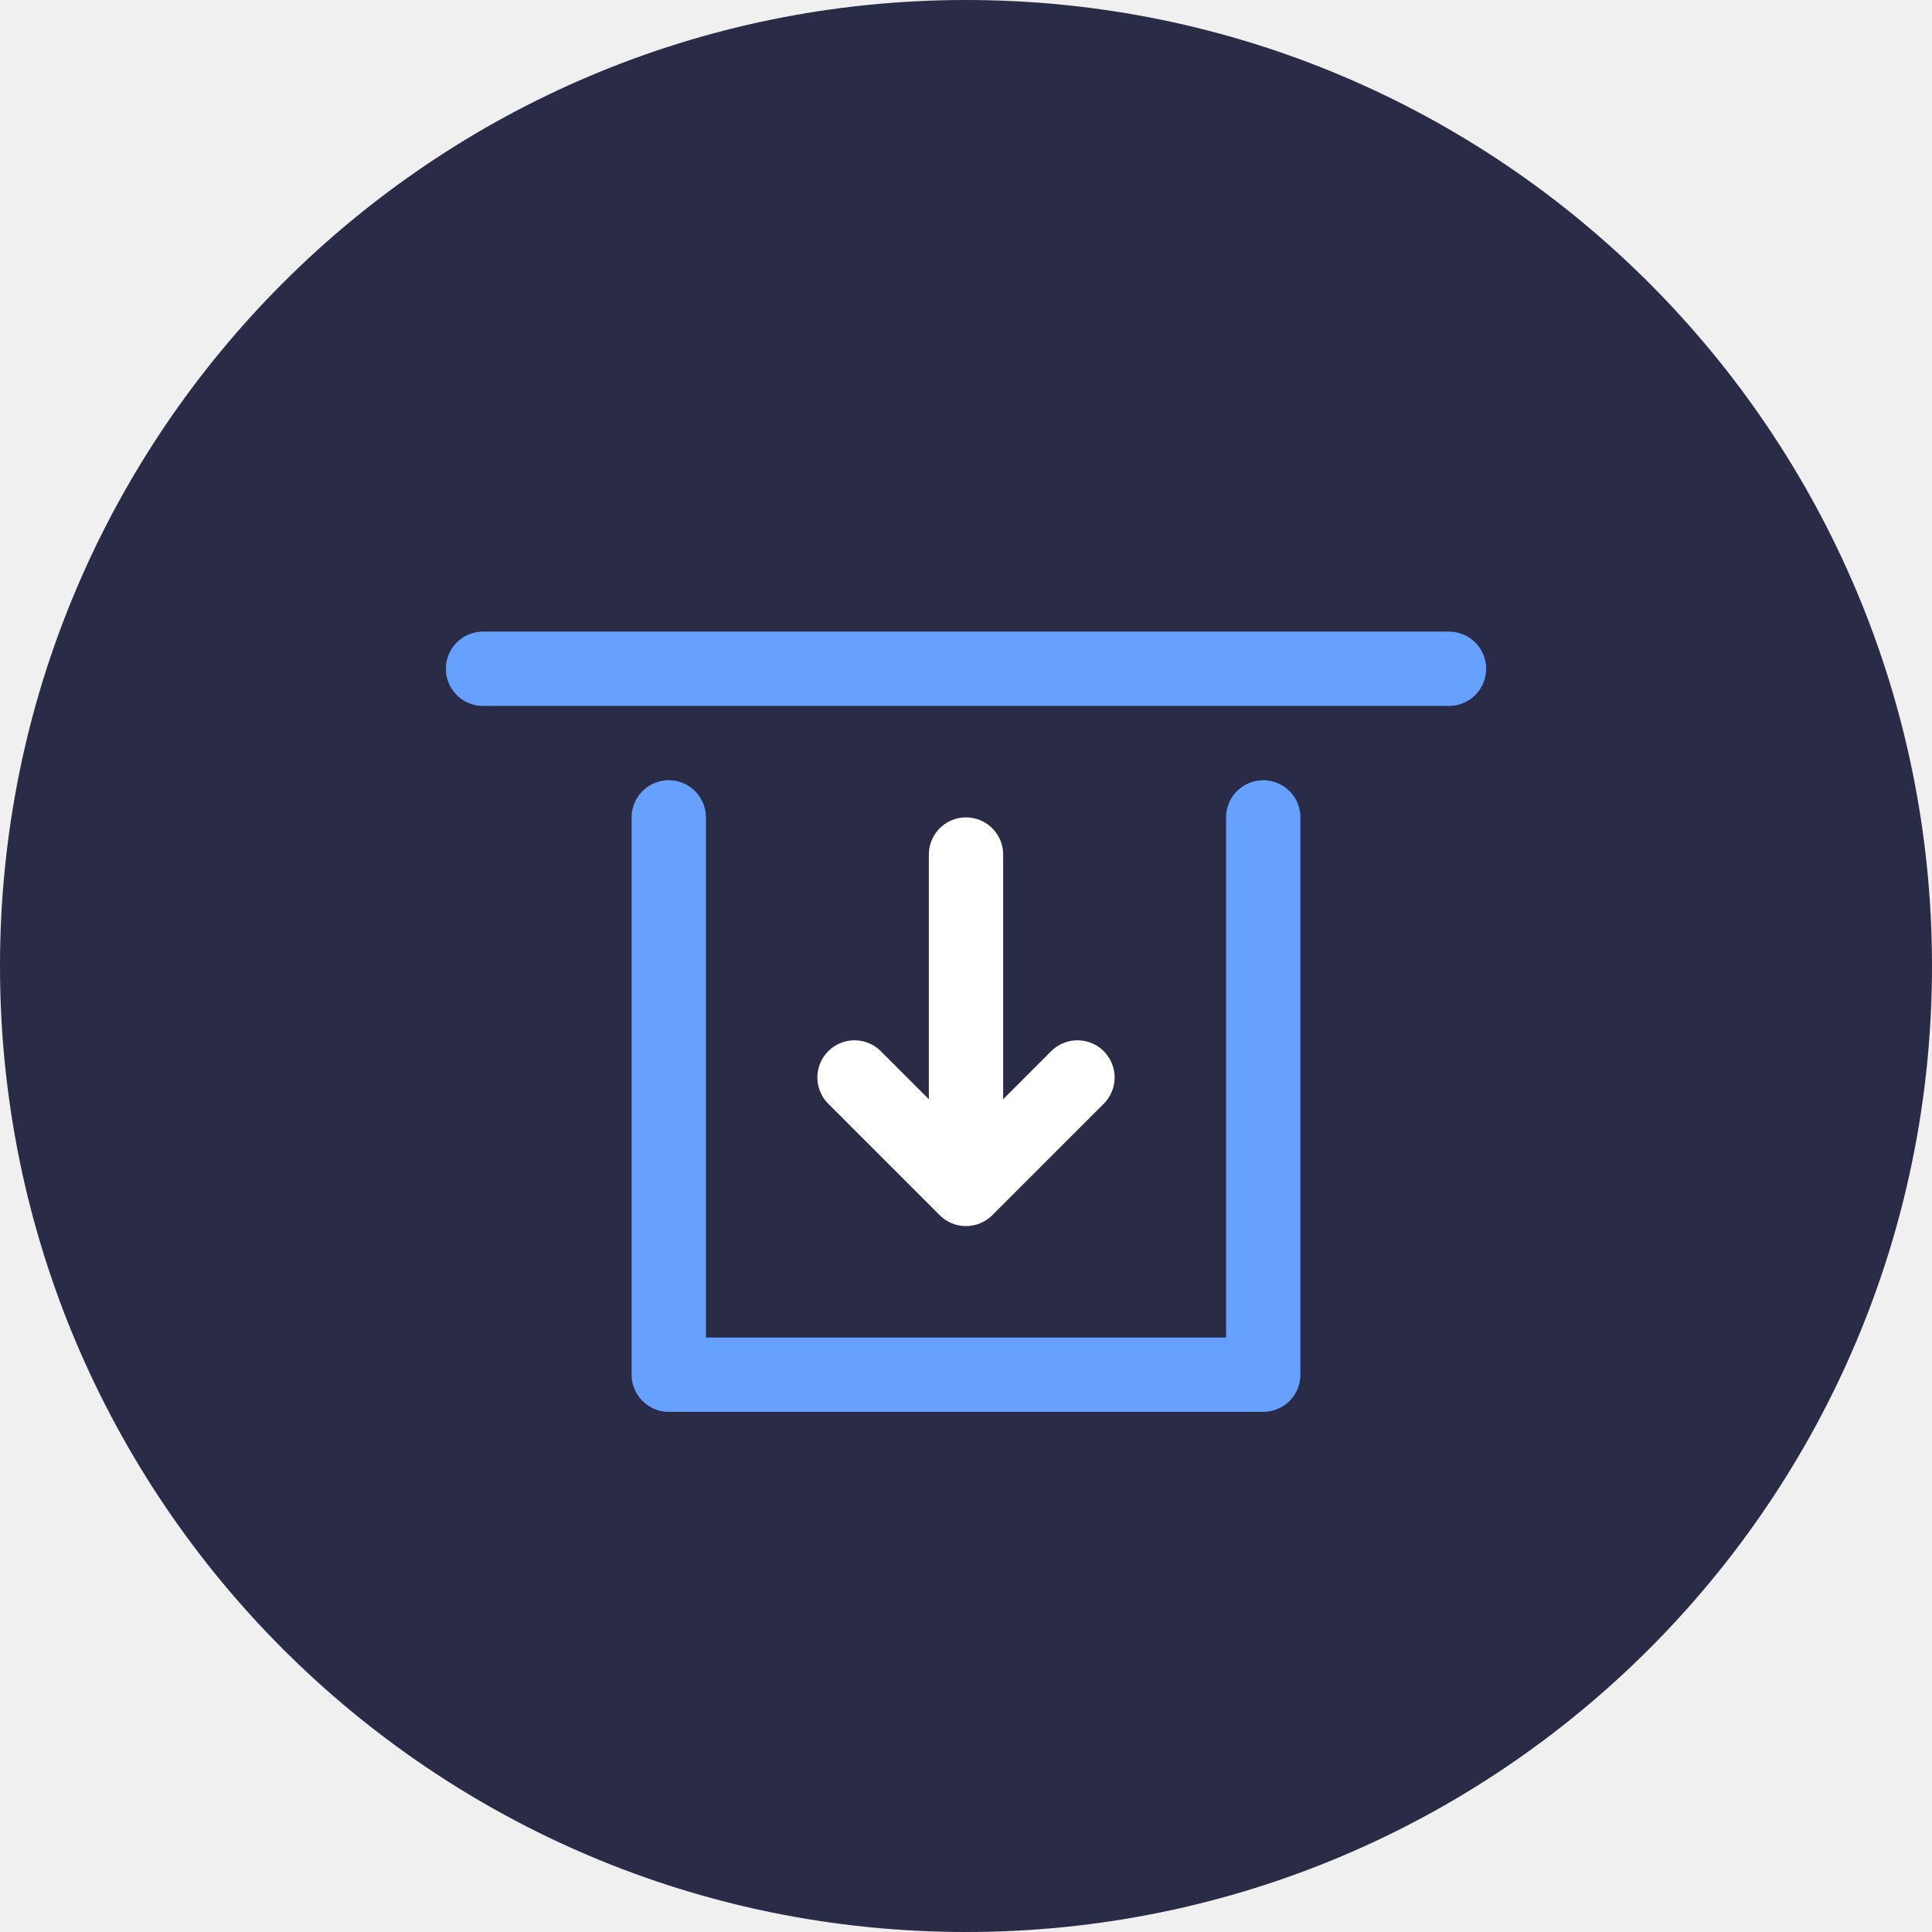
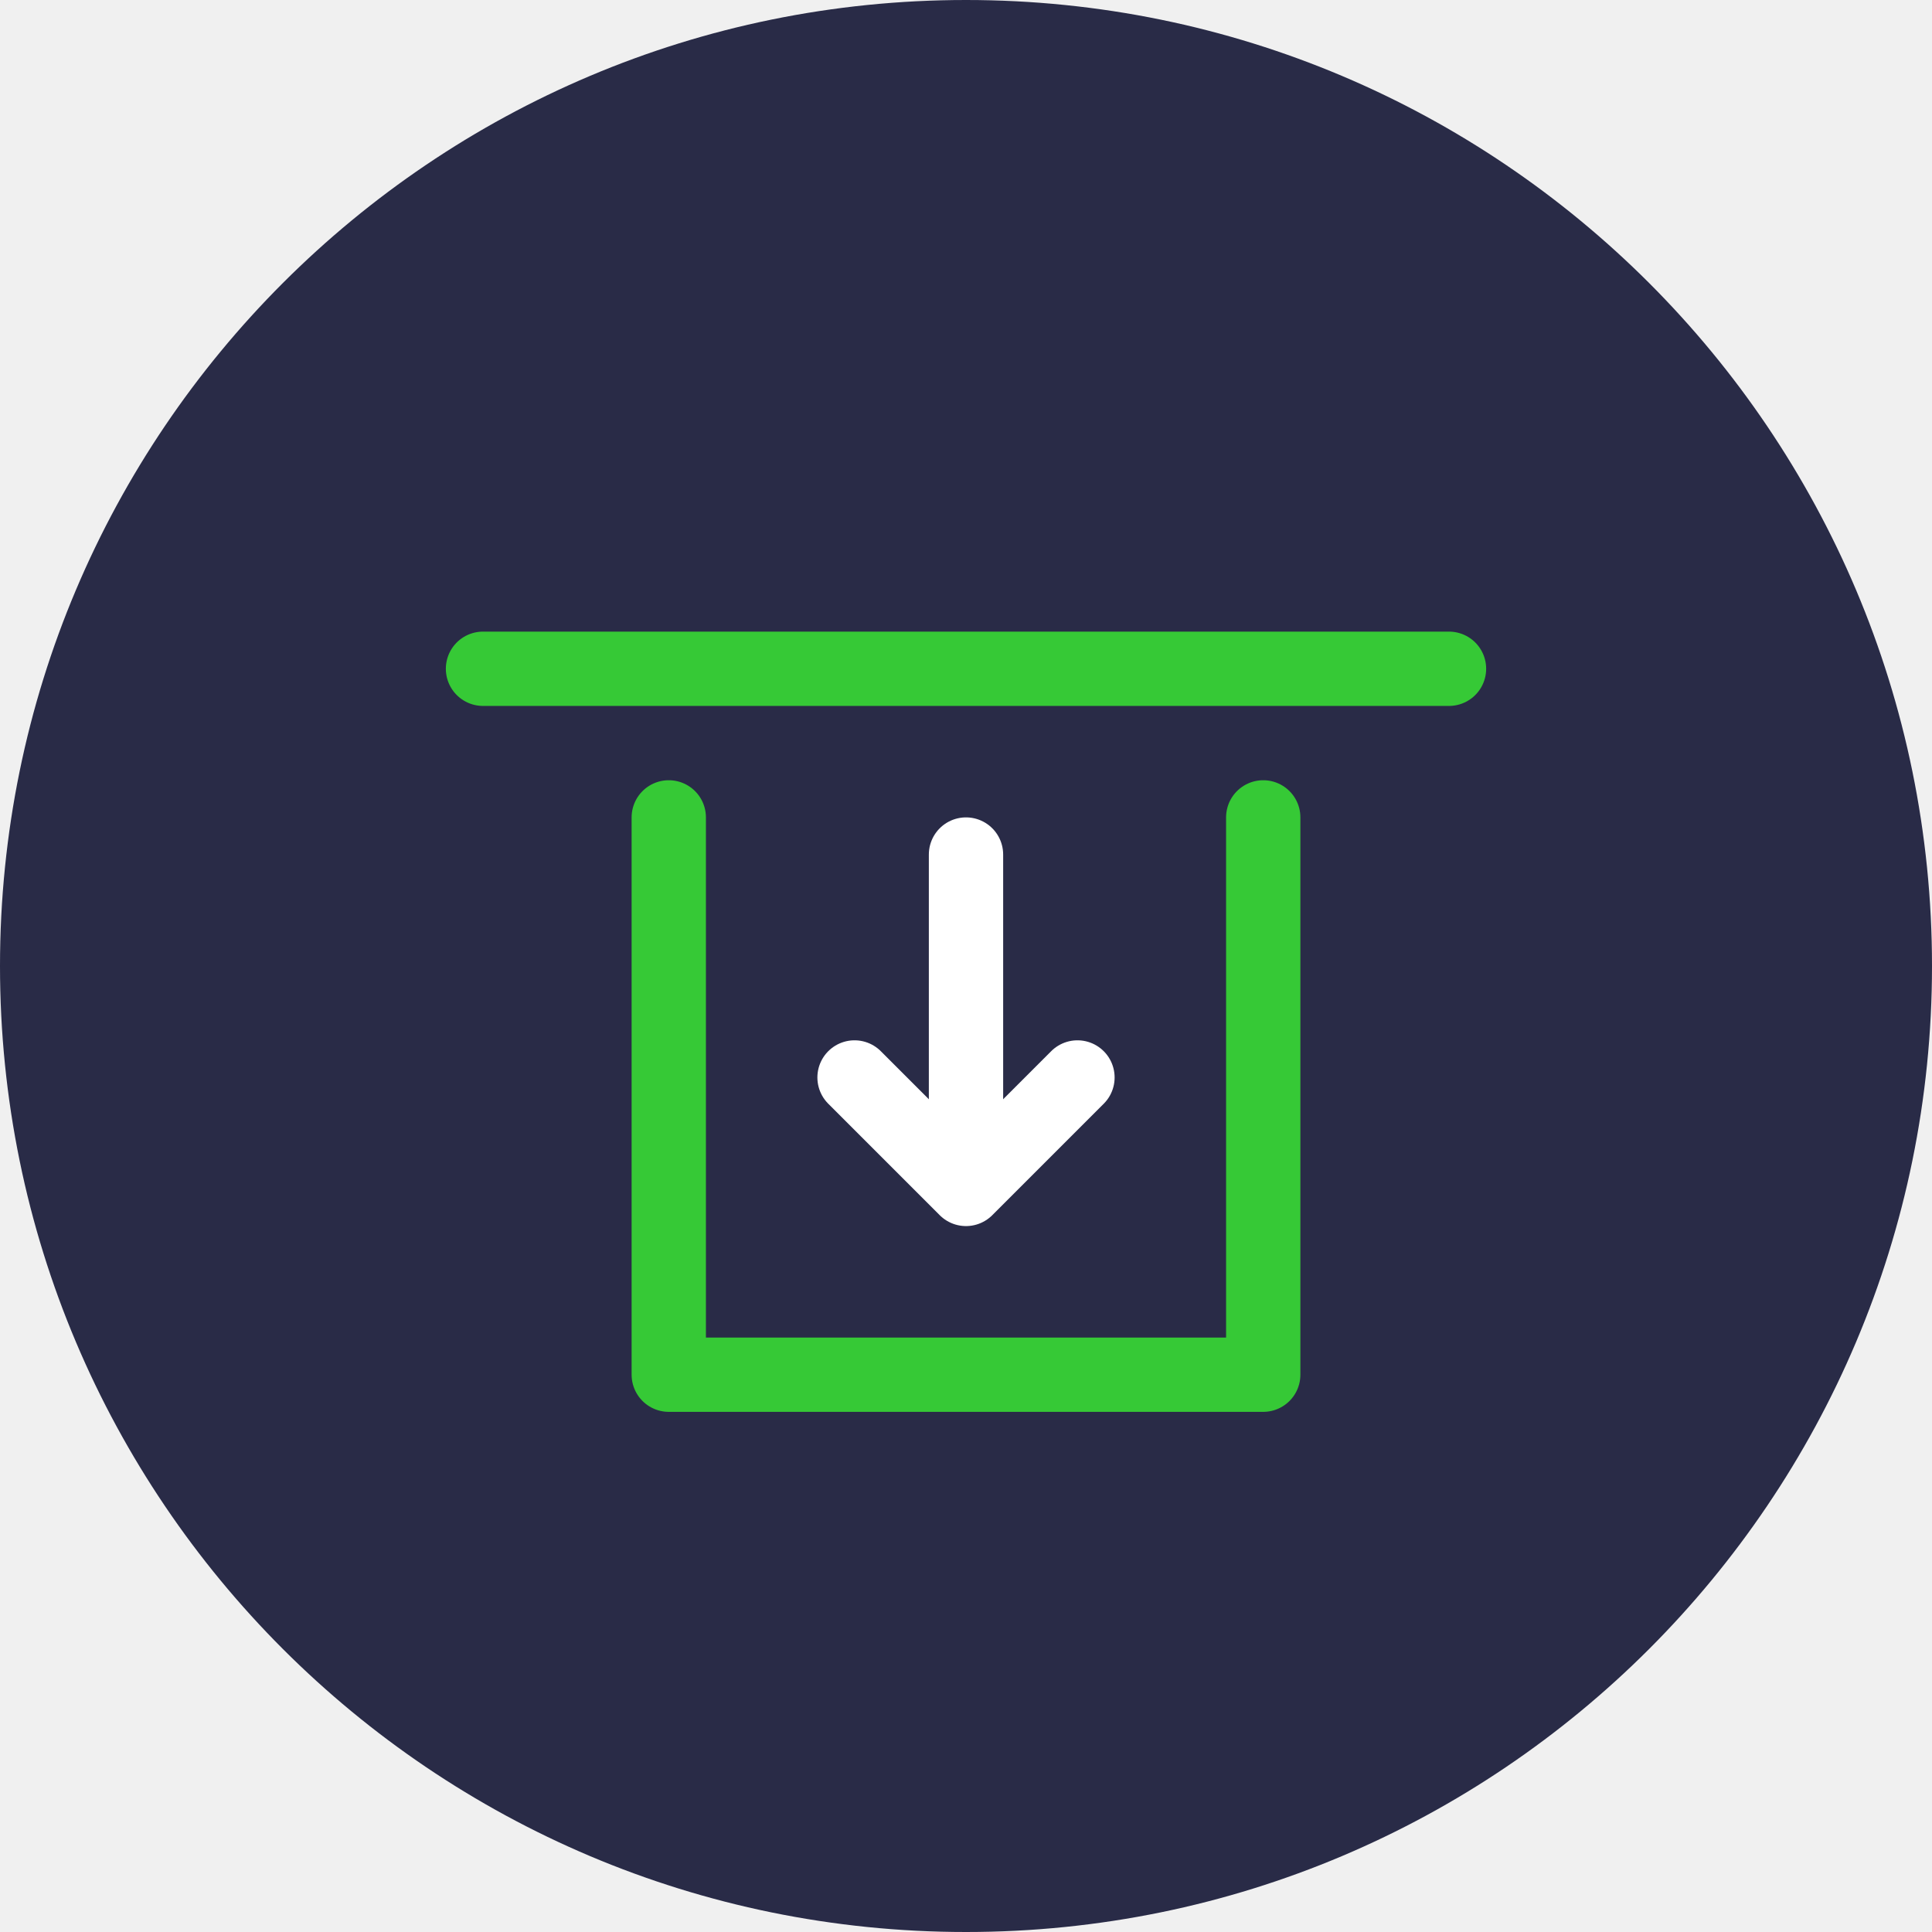
- <svg xmlns="http://www.w3.org/2000/svg" width="52" height="52" viewBox="0 0 52 52" fill="none">
-   <path d="M26 52C40.359 52 52 40.359 52 26C52 11.641 40.359 0 26 0C11.641 0 0 11.641 0 26C0 40.359 11.641 52 26 52Z" fill="#292B47" />
-   <path d="M13 18H39" stroke="#66A1FF" stroke-width="2" stroke-miterlimit="10" stroke-linecap="round" stroke-linejoin="round" />
-   <path d="M34 22V37H18V22" stroke="#66A1FF" stroke-width="2" stroke-miterlimit="10" stroke-linecap="round" stroke-linejoin="round" />
-   <path d="M29 29L26 32L23 29" stroke="white" stroke-width="2" stroke-miterlimit="10" stroke-linecap="round" stroke-linejoin="round" />
-   <path d="M26 23V31" stroke="white" stroke-width="2" stroke-miterlimit="10" stroke-linecap="round" stroke-linejoin="round" />
+ <svg xmlns="http://www.w3.org/2000/svg" width="52px" height="52px" viewBox="0 0 52 52" version="1.1">
+   <g id="icons" stroke="none" stroke-width="1" fill="none" fill-rule="evenodd">
+     <g id="Withdrawal">
+       <path d="M26,52 C40.359,52 52,40.359 52,26 C52,11.641 40.359,0 26,0 C11.641,0 0,11.641 0,26 C0,40.359 11.641,52 26,52 Z" id="Path" fill="#292B47" fill-rule="nonzero" />
+       <line x1="13" y1="18" x2="39" y2="18" id="Path" stroke="#36C936" stroke-width="2" stroke-linecap="round" stroke-linejoin="round" />
+       <polyline id="Path" stroke="#36C936" stroke-width="2" stroke-linecap="round" stroke-linejoin="round" points="34 22 34 37 18 37 18 22" />
+       <polyline id="Path" stroke="#FFFFFF" stroke-width="2" stroke-linecap="round" stroke-linejoin="round" points="29 29 26 32 23 29" />
+       <line x1="26" y1="23" x2="26" y2="31" id="Path" stroke="#FFFFFF" stroke-width="2" stroke-linecap="round" stroke-linejoin="round" />
+     </g>
+   </g>
</svg>
